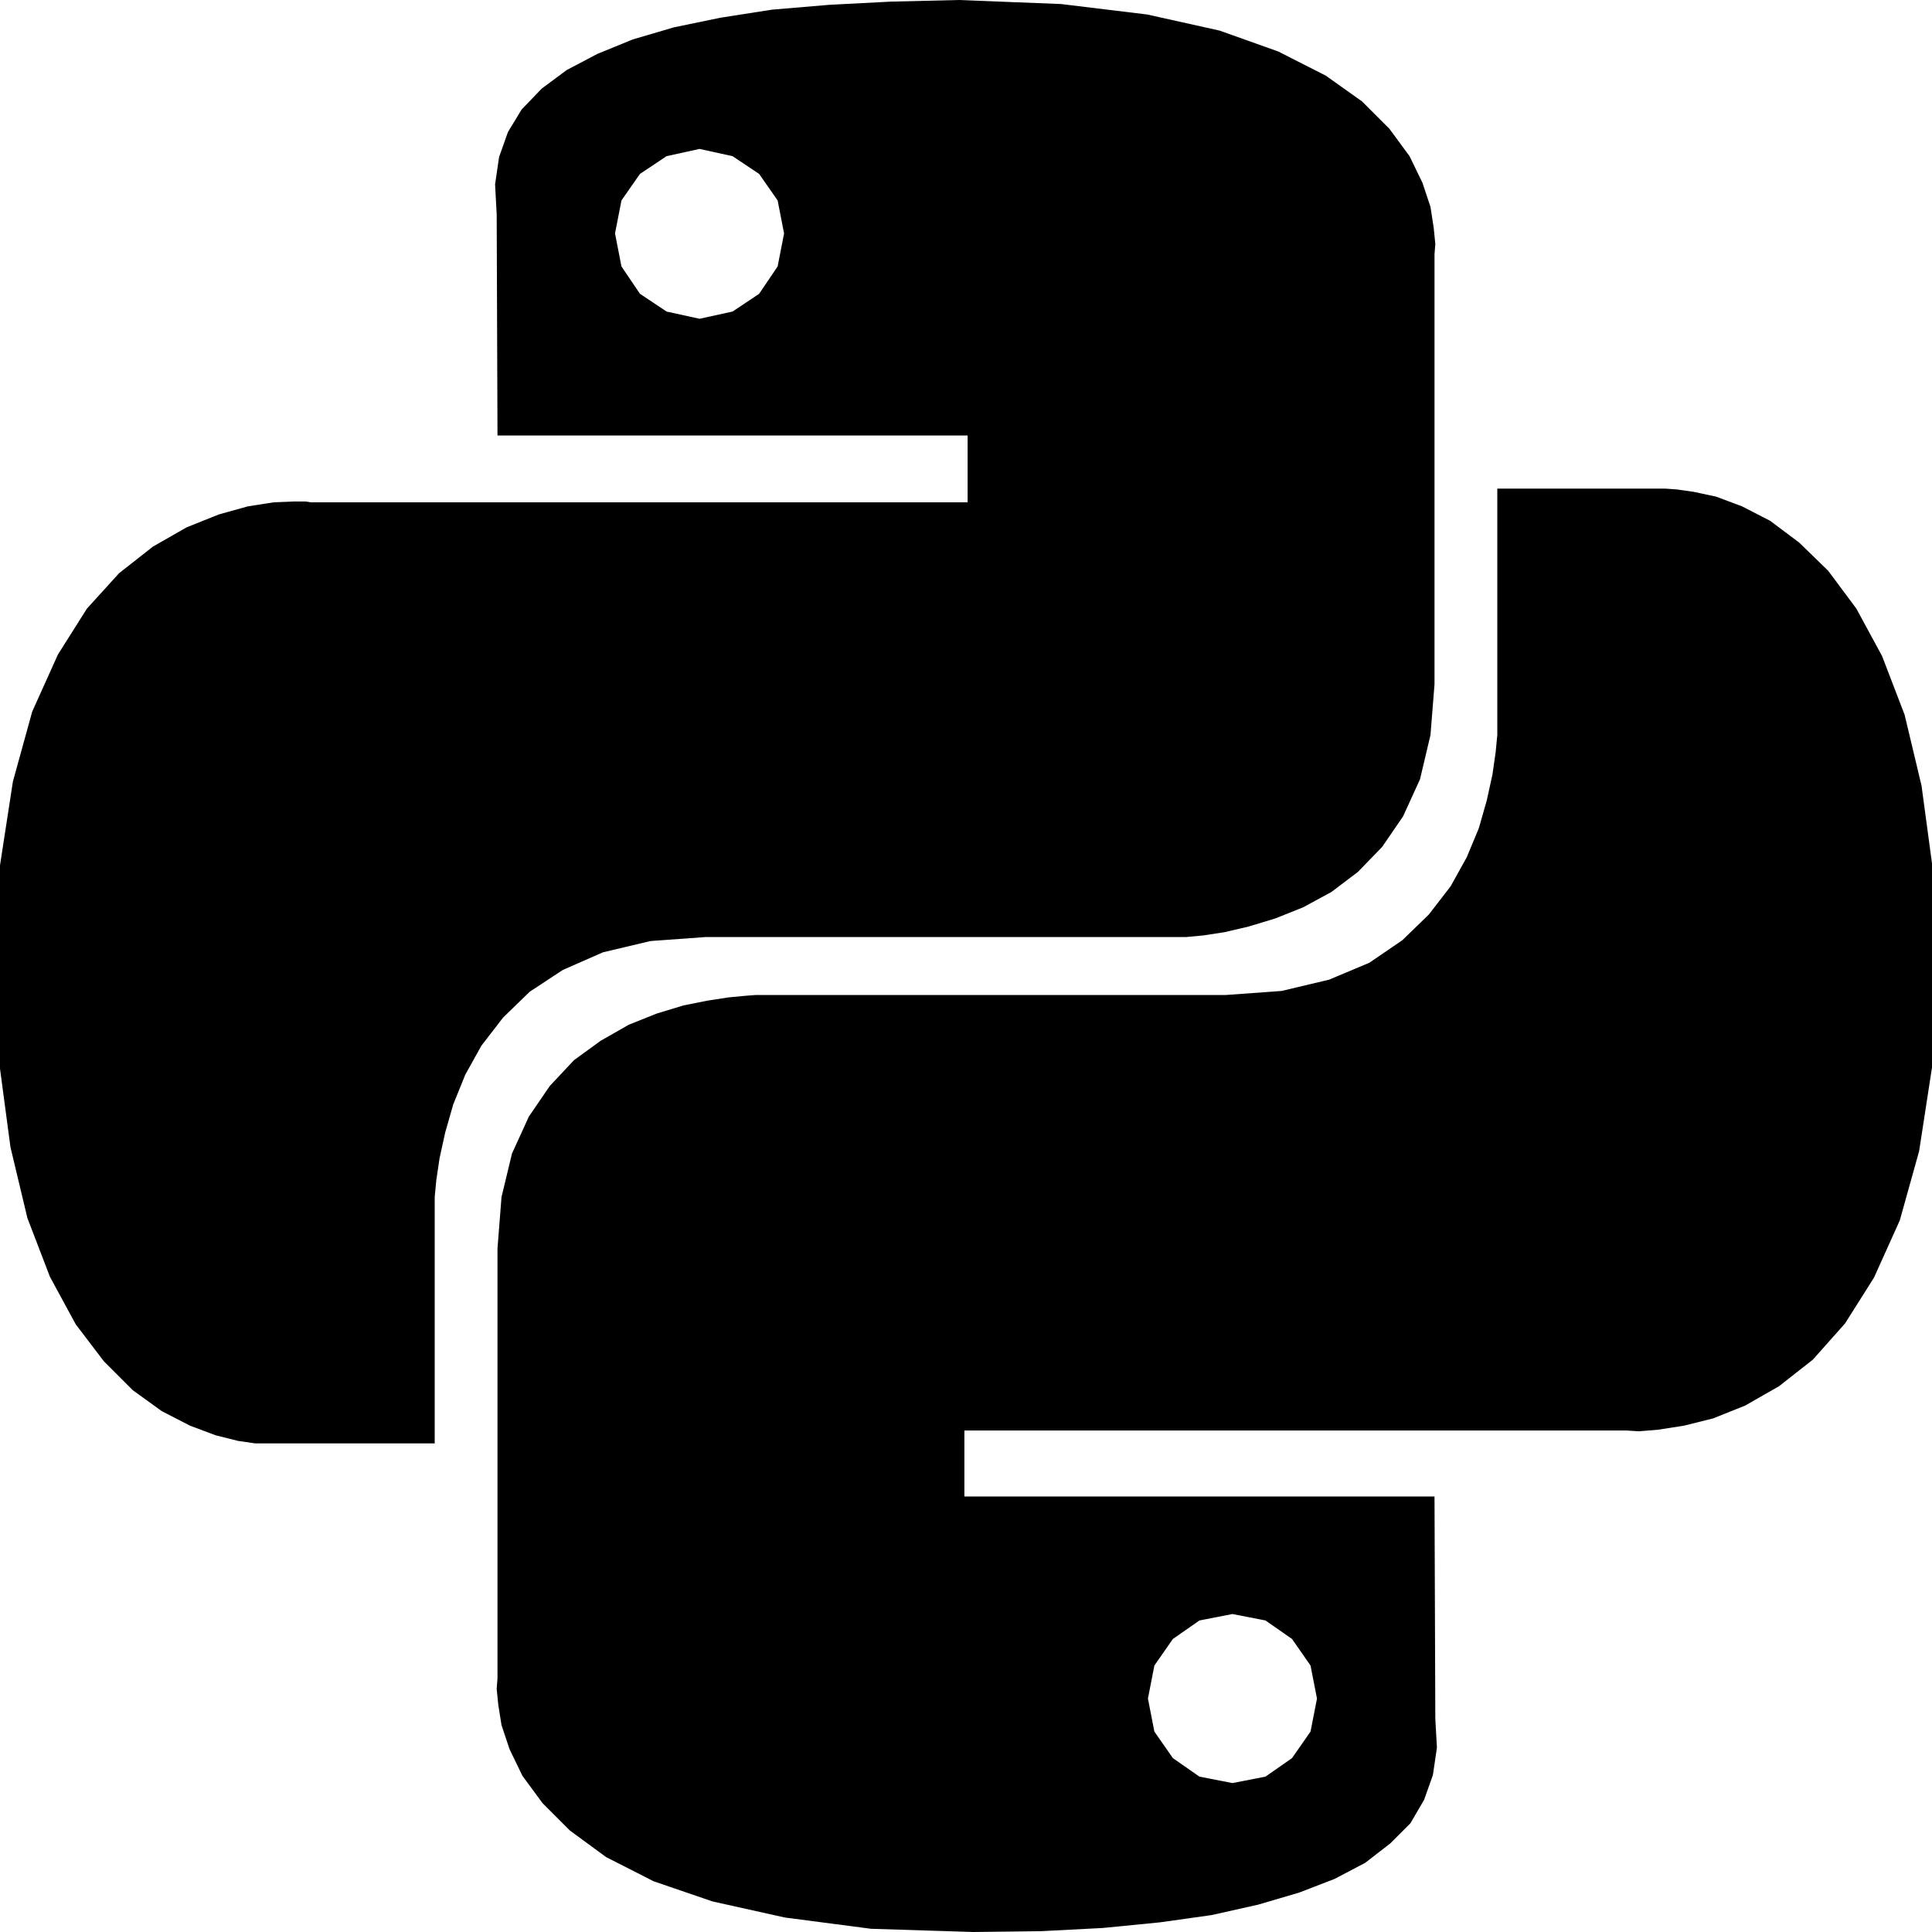
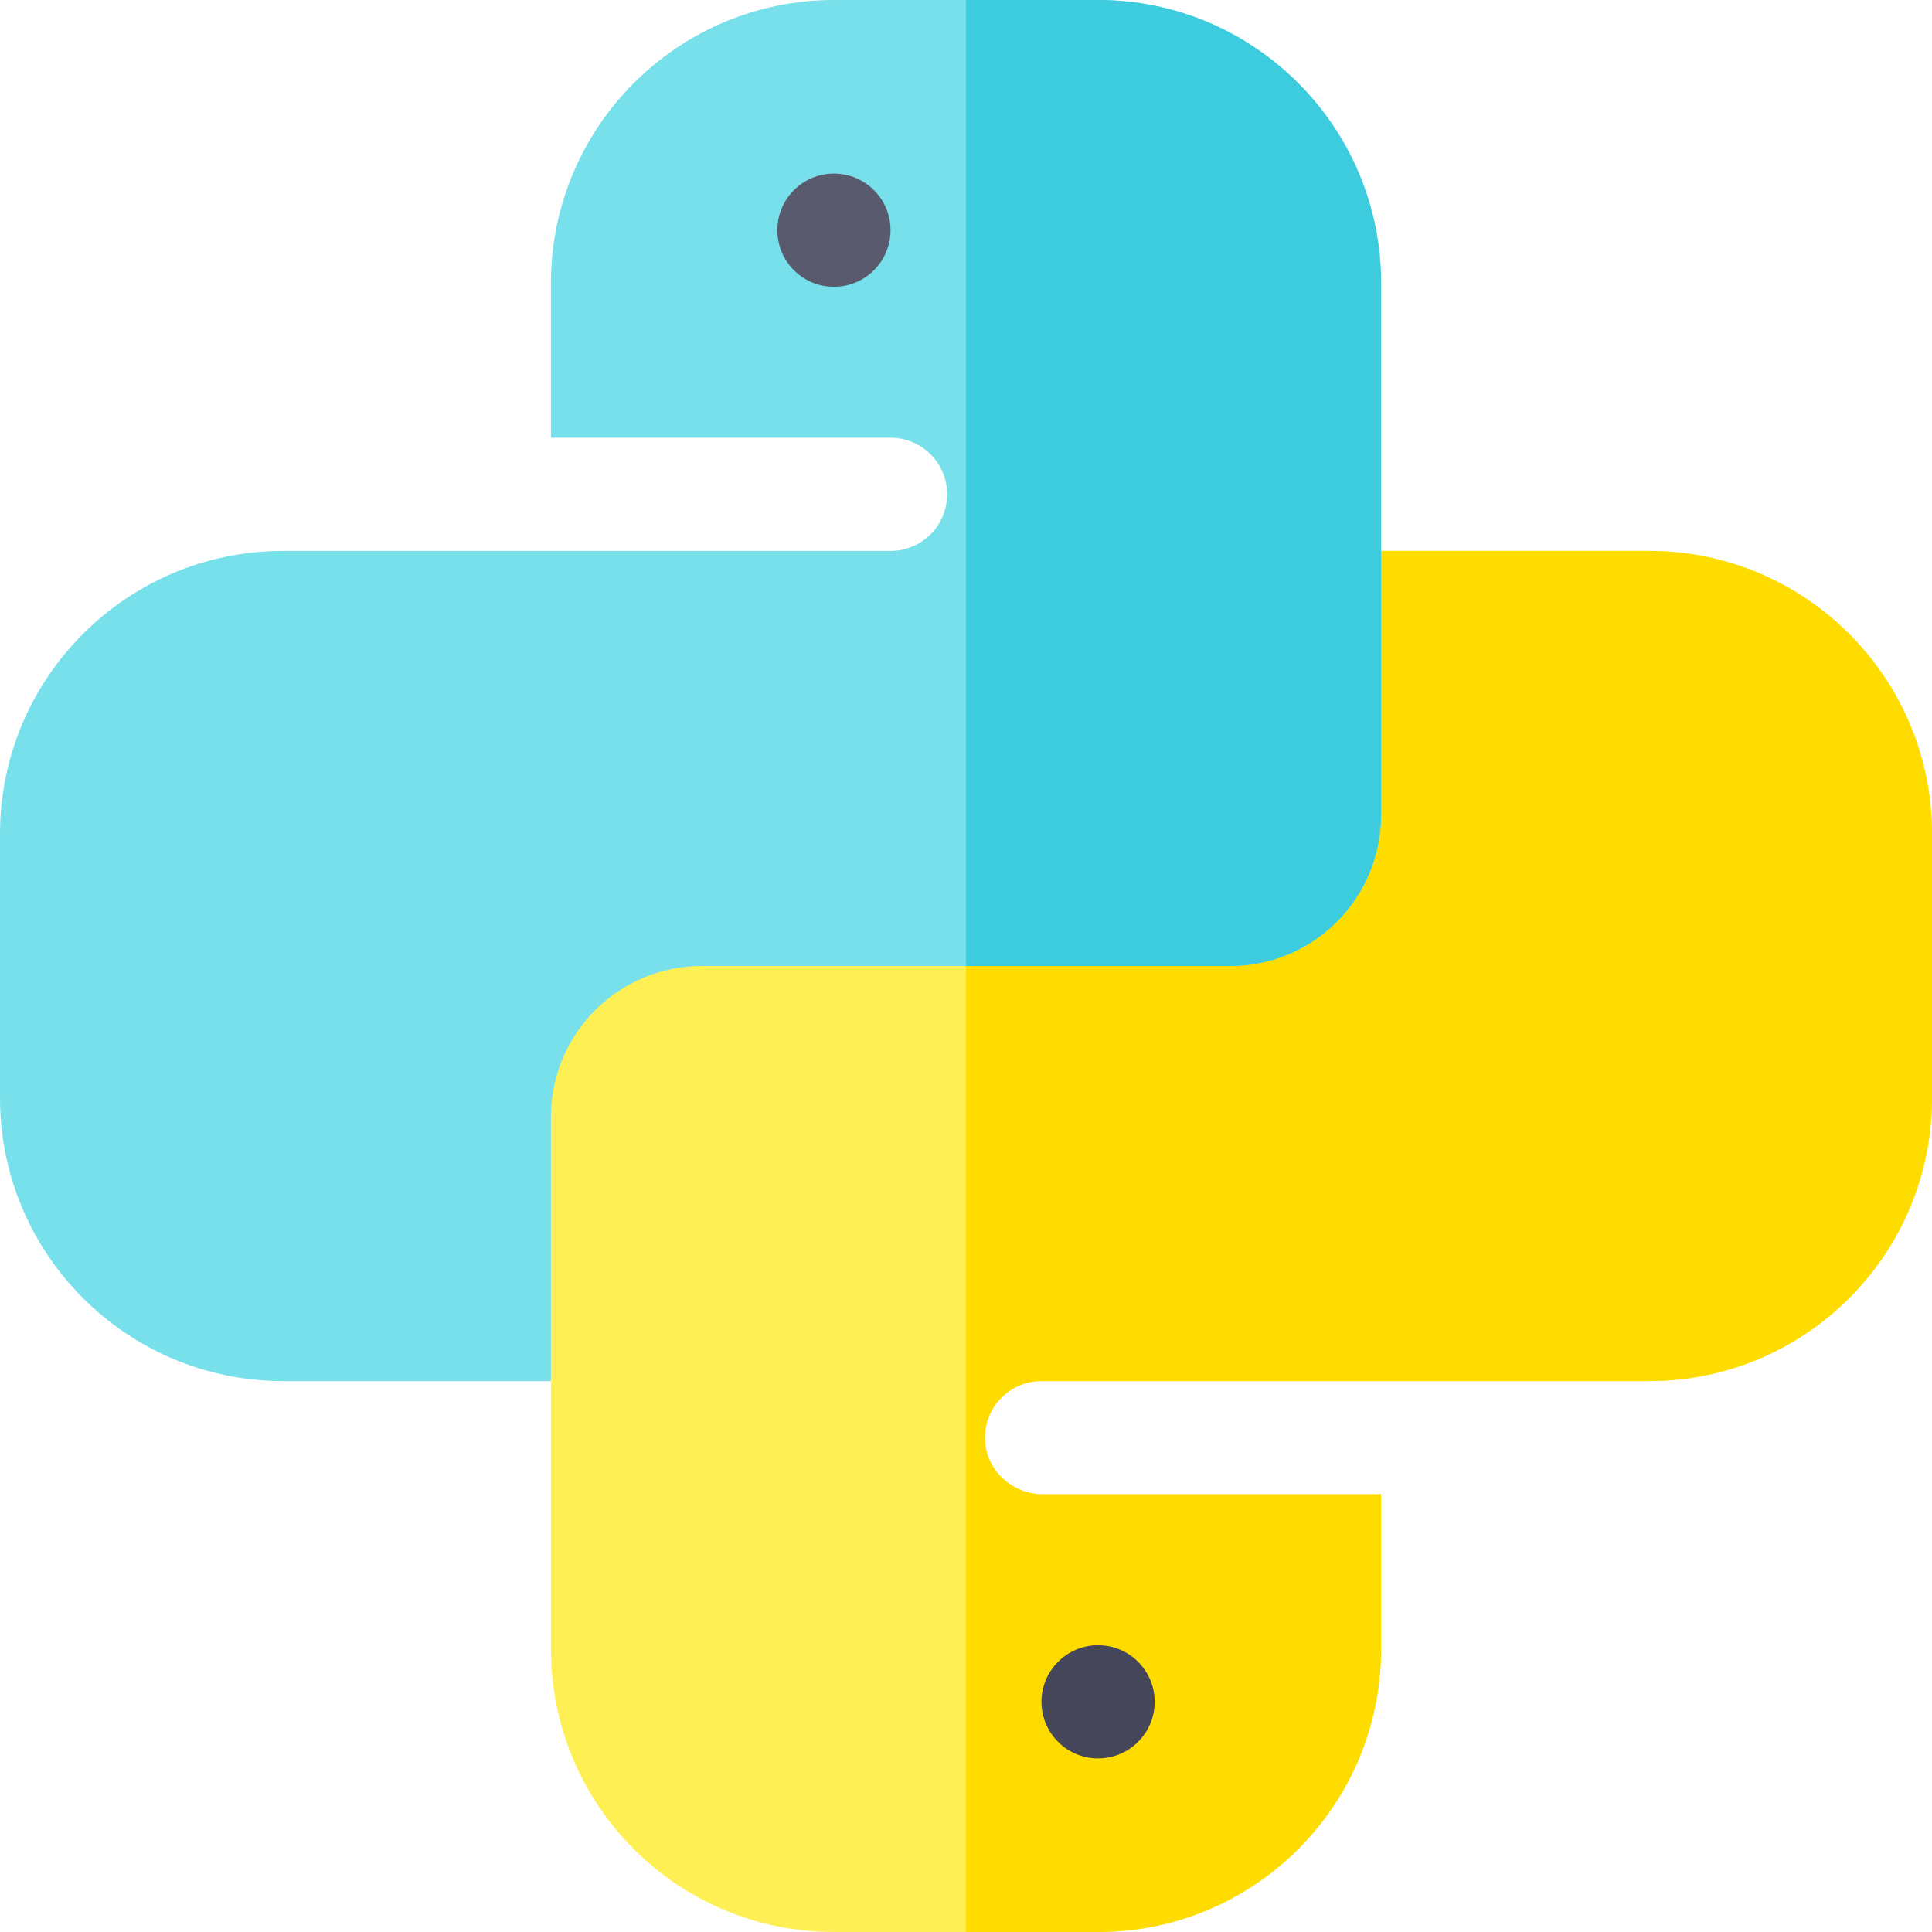
- <svg xmlns="http://www.w3.org/2000/svg" role="img" viewBox="0 0 24 24">
-   <path d="M14.25.18l.9.2.73.26.59.3.45.32.34.34.25.34.16.33.1.3.04.26.02.2-.01.13V8.5l-.05.63-.13.55-.21.46-.26.38-.3.31-.33.25-.35.19-.35.14-.33.1-.3.07-.26.04-.21.02H8.77l-.69.05-.59.14-.5.22-.41.27-.33.32-.27.35-.2.36-.15.37-.1.35-.07.32-.04.27-.02.21v3.06H3.17l-.21-.03-.28-.07-.32-.12-.35-.18-.36-.26-.36-.36-.35-.46-.32-.59-.28-.73-.21-.88-.14-1.05-.05-1.23.06-1.22.16-1.04.24-.87.32-.71.36-.57.4-.44.42-.33.42-.24.4-.16.36-.1.32-.05.24-.01h.16l.06.01h8.16v-.83H6.18l-.01-2.75-.02-.37.05-.34.11-.31.17-.28.25-.26.31-.23.38-.2.44-.18.51-.15.58-.12.64-.1.71-.06.77-.04.84-.02 1.27.05zm-6.3 1.98l-.23.33-.08.41.08.41.23.34.33.22.41.09.41-.09.33-.22.23-.34.08-.41-.08-.41-.23-.33-.33-.22-.41-.09-.41.09zm13.09 3.95l.28.06.32.12.35.18.36.27.36.35.35.47.32.59.28.73.21.88.14 1.04.05 1.23-.06 1.23-.16 1.04-.24.86-.32.71-.36.57-.4.45-.42.33-.42.24-.4.16-.36.09-.32.05-.24.02-.16-.01h-8.22v.82h5.84l.01 2.76.02.36-.05.34-.11.31-.17.29-.25.25-.31.24-.38.2-.44.17-.51.15-.58.13-.64.09-.71.07-.77.04-.84.01-1.27-.04-1.07-.14-.9-.2-.73-.25-.59-.3-.45-.33-.34-.34-.25-.34-.16-.33-.1-.3-.04-.25-.02-.2.01-.13v-5.34l.05-.64.13-.54.21-.46.26-.38.3-.32.33-.24.35-.2.35-.14.33-.1.3-.06.26-.04.21-.02.13-.01h5.84l.69-.05.59-.14.5-.21.41-.28.33-.32.27-.35.2-.36.15-.36.1-.35.07-.32.04-.28.02-.21V6.07h2.09l.14.01zm-6.47 14.25l-.23.33-.08.41.08.41.23.33.33.23.41.08.41-.08.33-.23.23-.33.08-.41-.08-.41-.23-.33-.33-.23-.41-.08-.41.08z" />
+ <svg xmlns="http://www.w3.org/2000/svg" height="512pt" viewBox="0 0 512 512" width="512pt">
+   <path d="m437 146h-91v90h-220v110c0 11.047 8.953 20 20 20v71c0 41.422 33.578 75 75 75h70c41.422 0 75-33.578 75-75v-41h-89.574c-8.078 0-15.027-6.207-15.41-14.273-.406-8.617 6.461-15.727 14.984-15.727h161c41.422 0 75-33.578 75-75v-70c0-41.422-33.578-75-75-75zm0 0" fill="#feef55" />
+   <path d="m437 146h-91v90h-90v276h35c41.422 0 75-33.578 75-75v-41h-89.574c-8.078 0-15.027-6.207-15.41-14.273-.406-8.617 6.461-15.727 14.984-15.727h161c41.422 0 75-33.578 75-75v-70c0-41.422-33.578-75-75-75zm0 0" fill="#fedc00" />
+   <path d="m186 256h140c22.09 0 40-17.91 40-40v-141c0-41.355-33.645-75-75-75h-70c-41.355 0-75 33.645-75 75v41h90c8.285 0 15 6.715 15 15s-6.715 15-15 15h-161c-41.355 0-75 33.645-75 75v70c0 41.355 33.645 75 75 75h71v-70c0-22.09 17.91-40 40-40zm0 0" fill="#78e0ea" />
+   <path d="m291 0h-35v256h70c22.09 0 40-17.91 40-40v-141c0-41.355-33.645-75-75-75zm0 0" fill="#3cccdd" />
+   <path d="m236 61c0 8.285-6.715 15-15 15s-15-6.715-15-15 6.715-15 15-15 15 6.715 15 15zm0 0" fill="#5a5a6e" />
+   <path d="m306 451c0 8.285-6.715 15-15 15s-15-6.715-15-15 6.715-15 15-15 15 6.715 15 15zm0 0" fill="#46465a" />
</svg>
